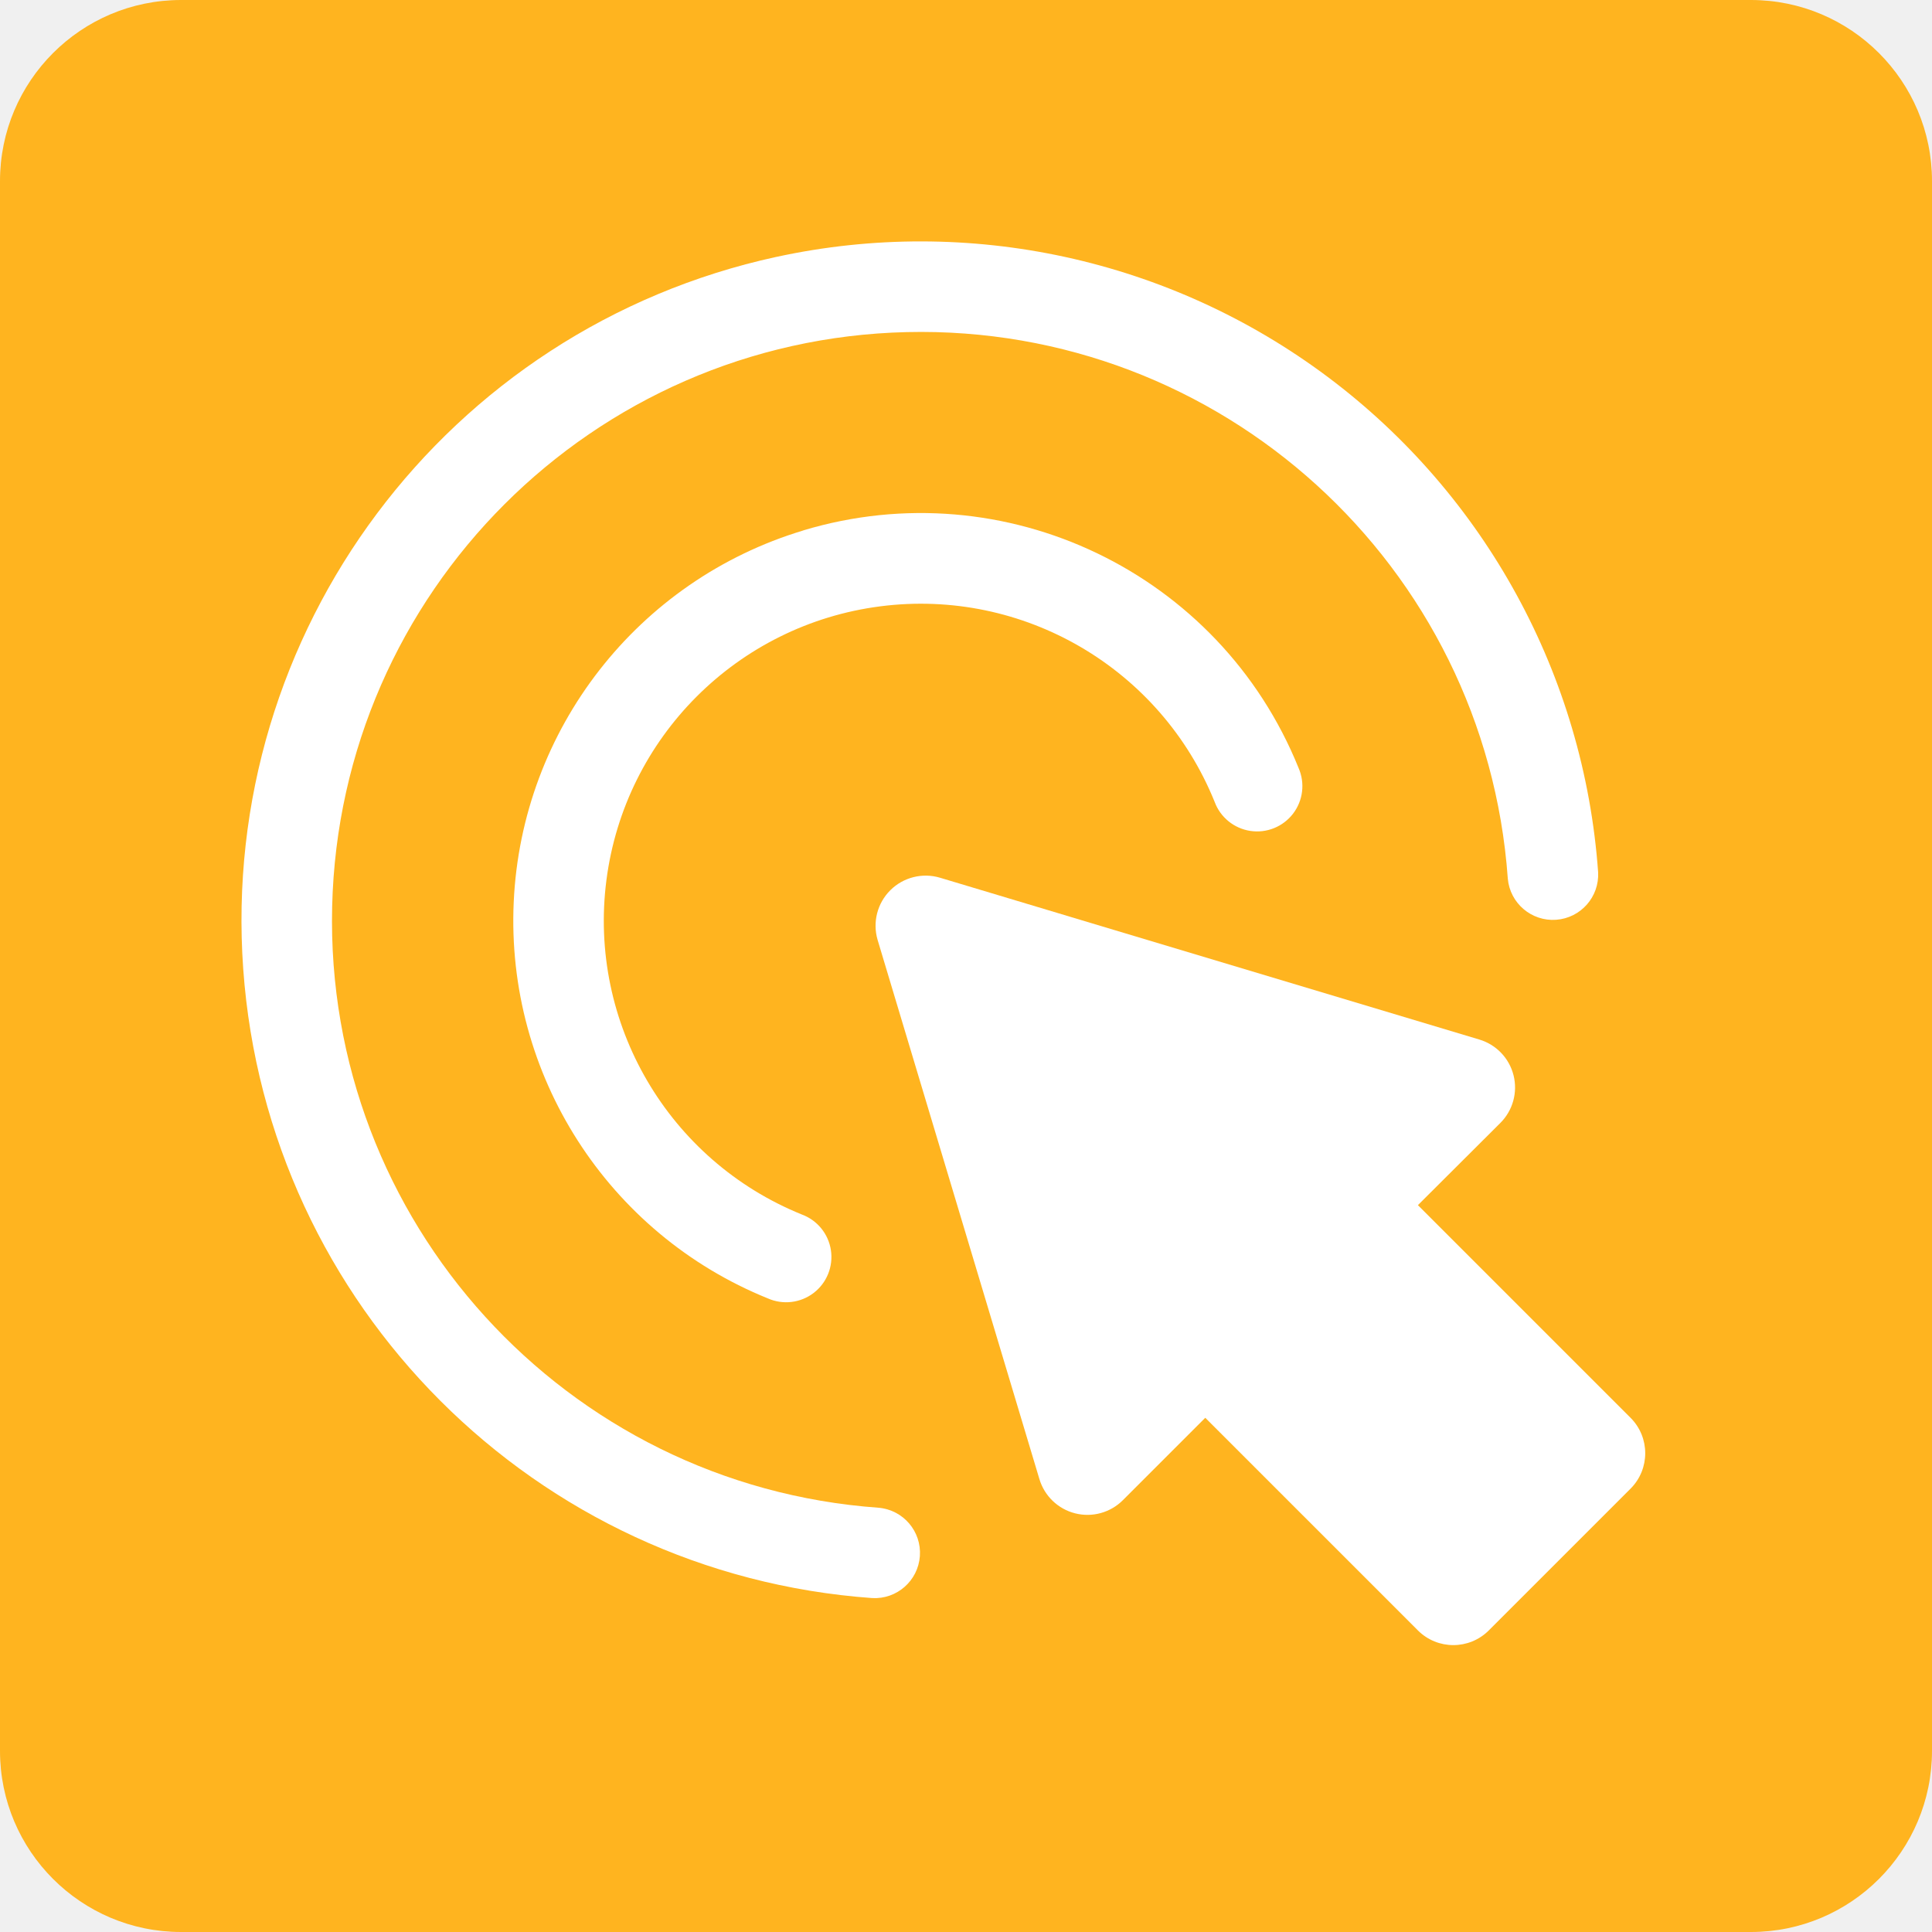
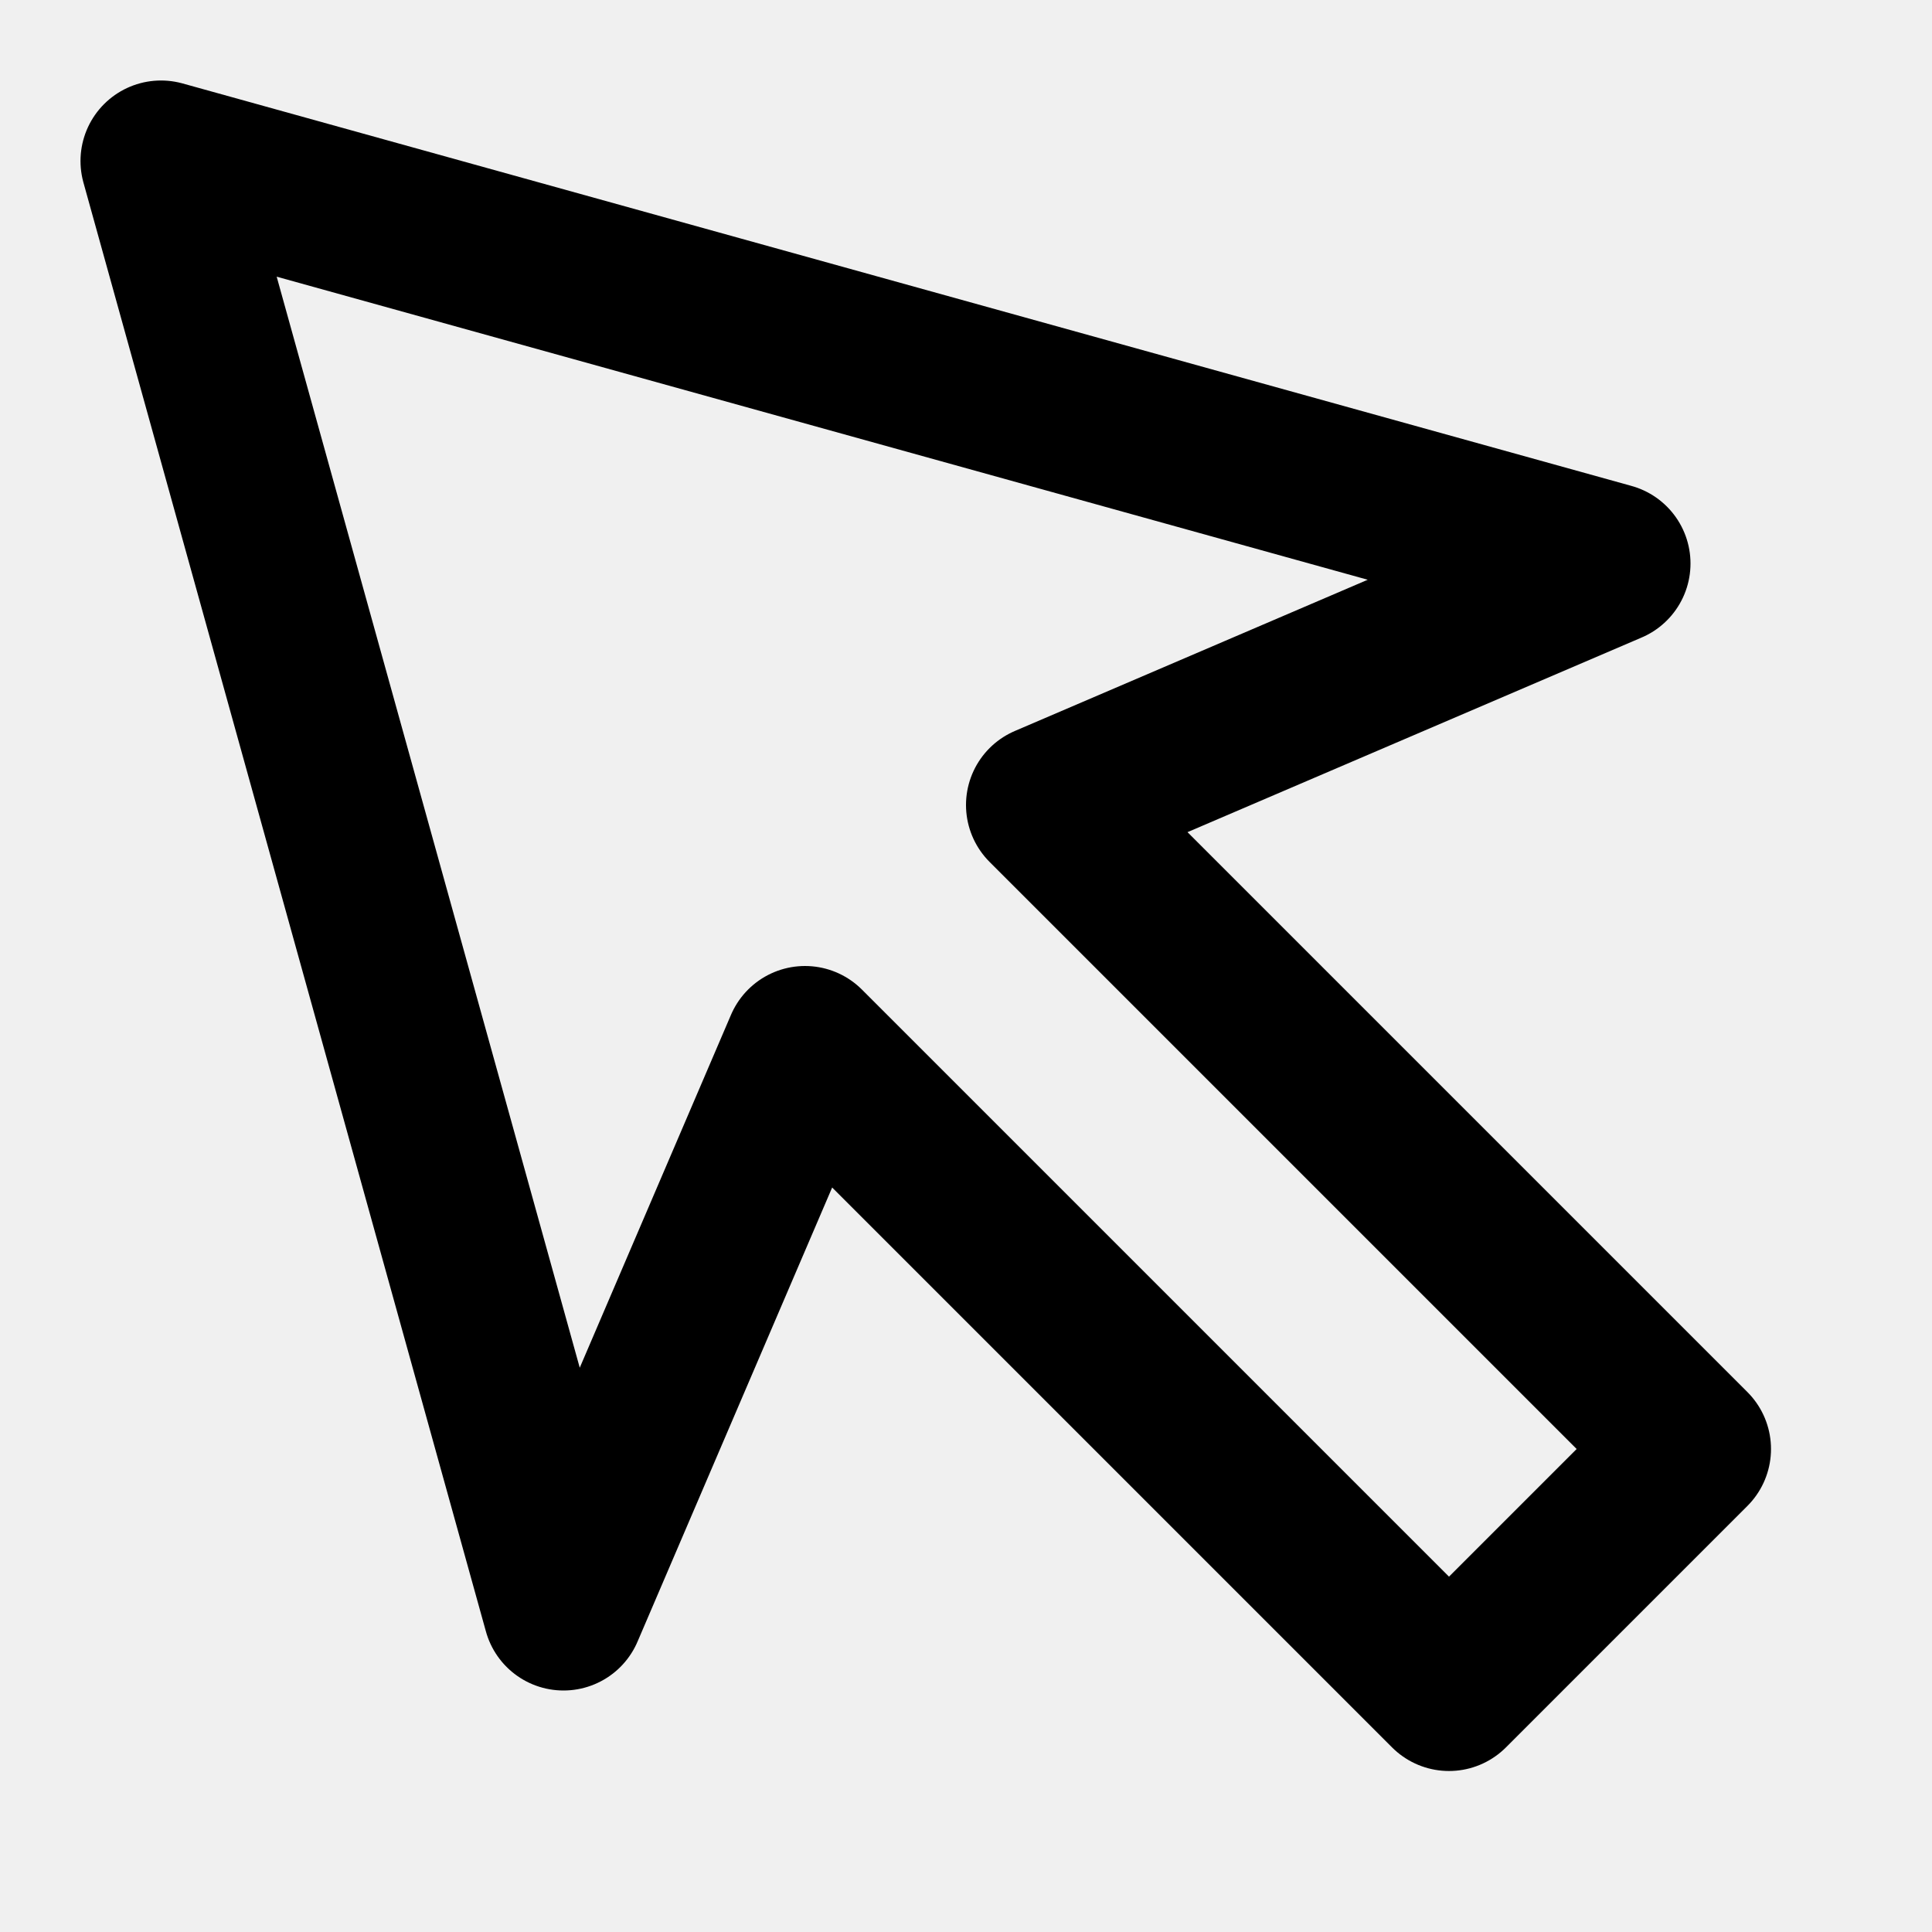
- <svg xmlns="http://www.w3.org/2000/svg" width="32" height="32" viewBox="0 0 32 32" fill="none">
-   <rect width="32" height="32" rx="3" fill="#FFB41F" />
-   <g clip-path="url(#clip0)" fill="#fff">
-     <path d="M14.536 15.568l2.68 8.931a.83.83 0 001.382.349l1.365-1.365 3.522 3.522a.83.83 0 001.174 0l2.348-2.348a.83.83 0 000-1.174l-3.522-3.522L24.85 18.6a.829.829 0 00-.348-1.382l-8.932-2.68a.83.83 0 00-1.034 1.03z" />
-     <path fill-rule="evenodd" clip-rule="evenodd" d="M12.86 4.255A11.25 11.25 0 0126.47 14.447a.75.75 0 01-1.496.106 9.75 9.75 0 10-10.421 10.42.75.75 0 01-.107 1.496 11.25 11.25 0 01-1.588-22.214z" />
-     <path fill-rule="evenodd" clip-rule="evenodd" d="M13.305 8.785a6.75 6.75 0 018.203 3.934.75.75 0 11-1.39.562 5.25 5.25 0 10-6.837 6.835.75.75 0 11-.562 1.39 6.75 6.75 0 01.586-12.72z" />
-   </g>
-   <clipPath id="clip0">
-     <path fill="#fff" transform="translate(4 4)" d="M0 0h24v24H0z" />
-   </clipPath>
+ <svg xmlns="http://www.w3.org/2000/svg" viewBox="0 0 24 24">
+   <path fill="none" stroke="currentColor" stroke-linecap="round" stroke-linejoin="round" stroke-width="2" d="M20 7 2 2l5 18 3-7 8 8 3-3-8-8z" />
</svg>
